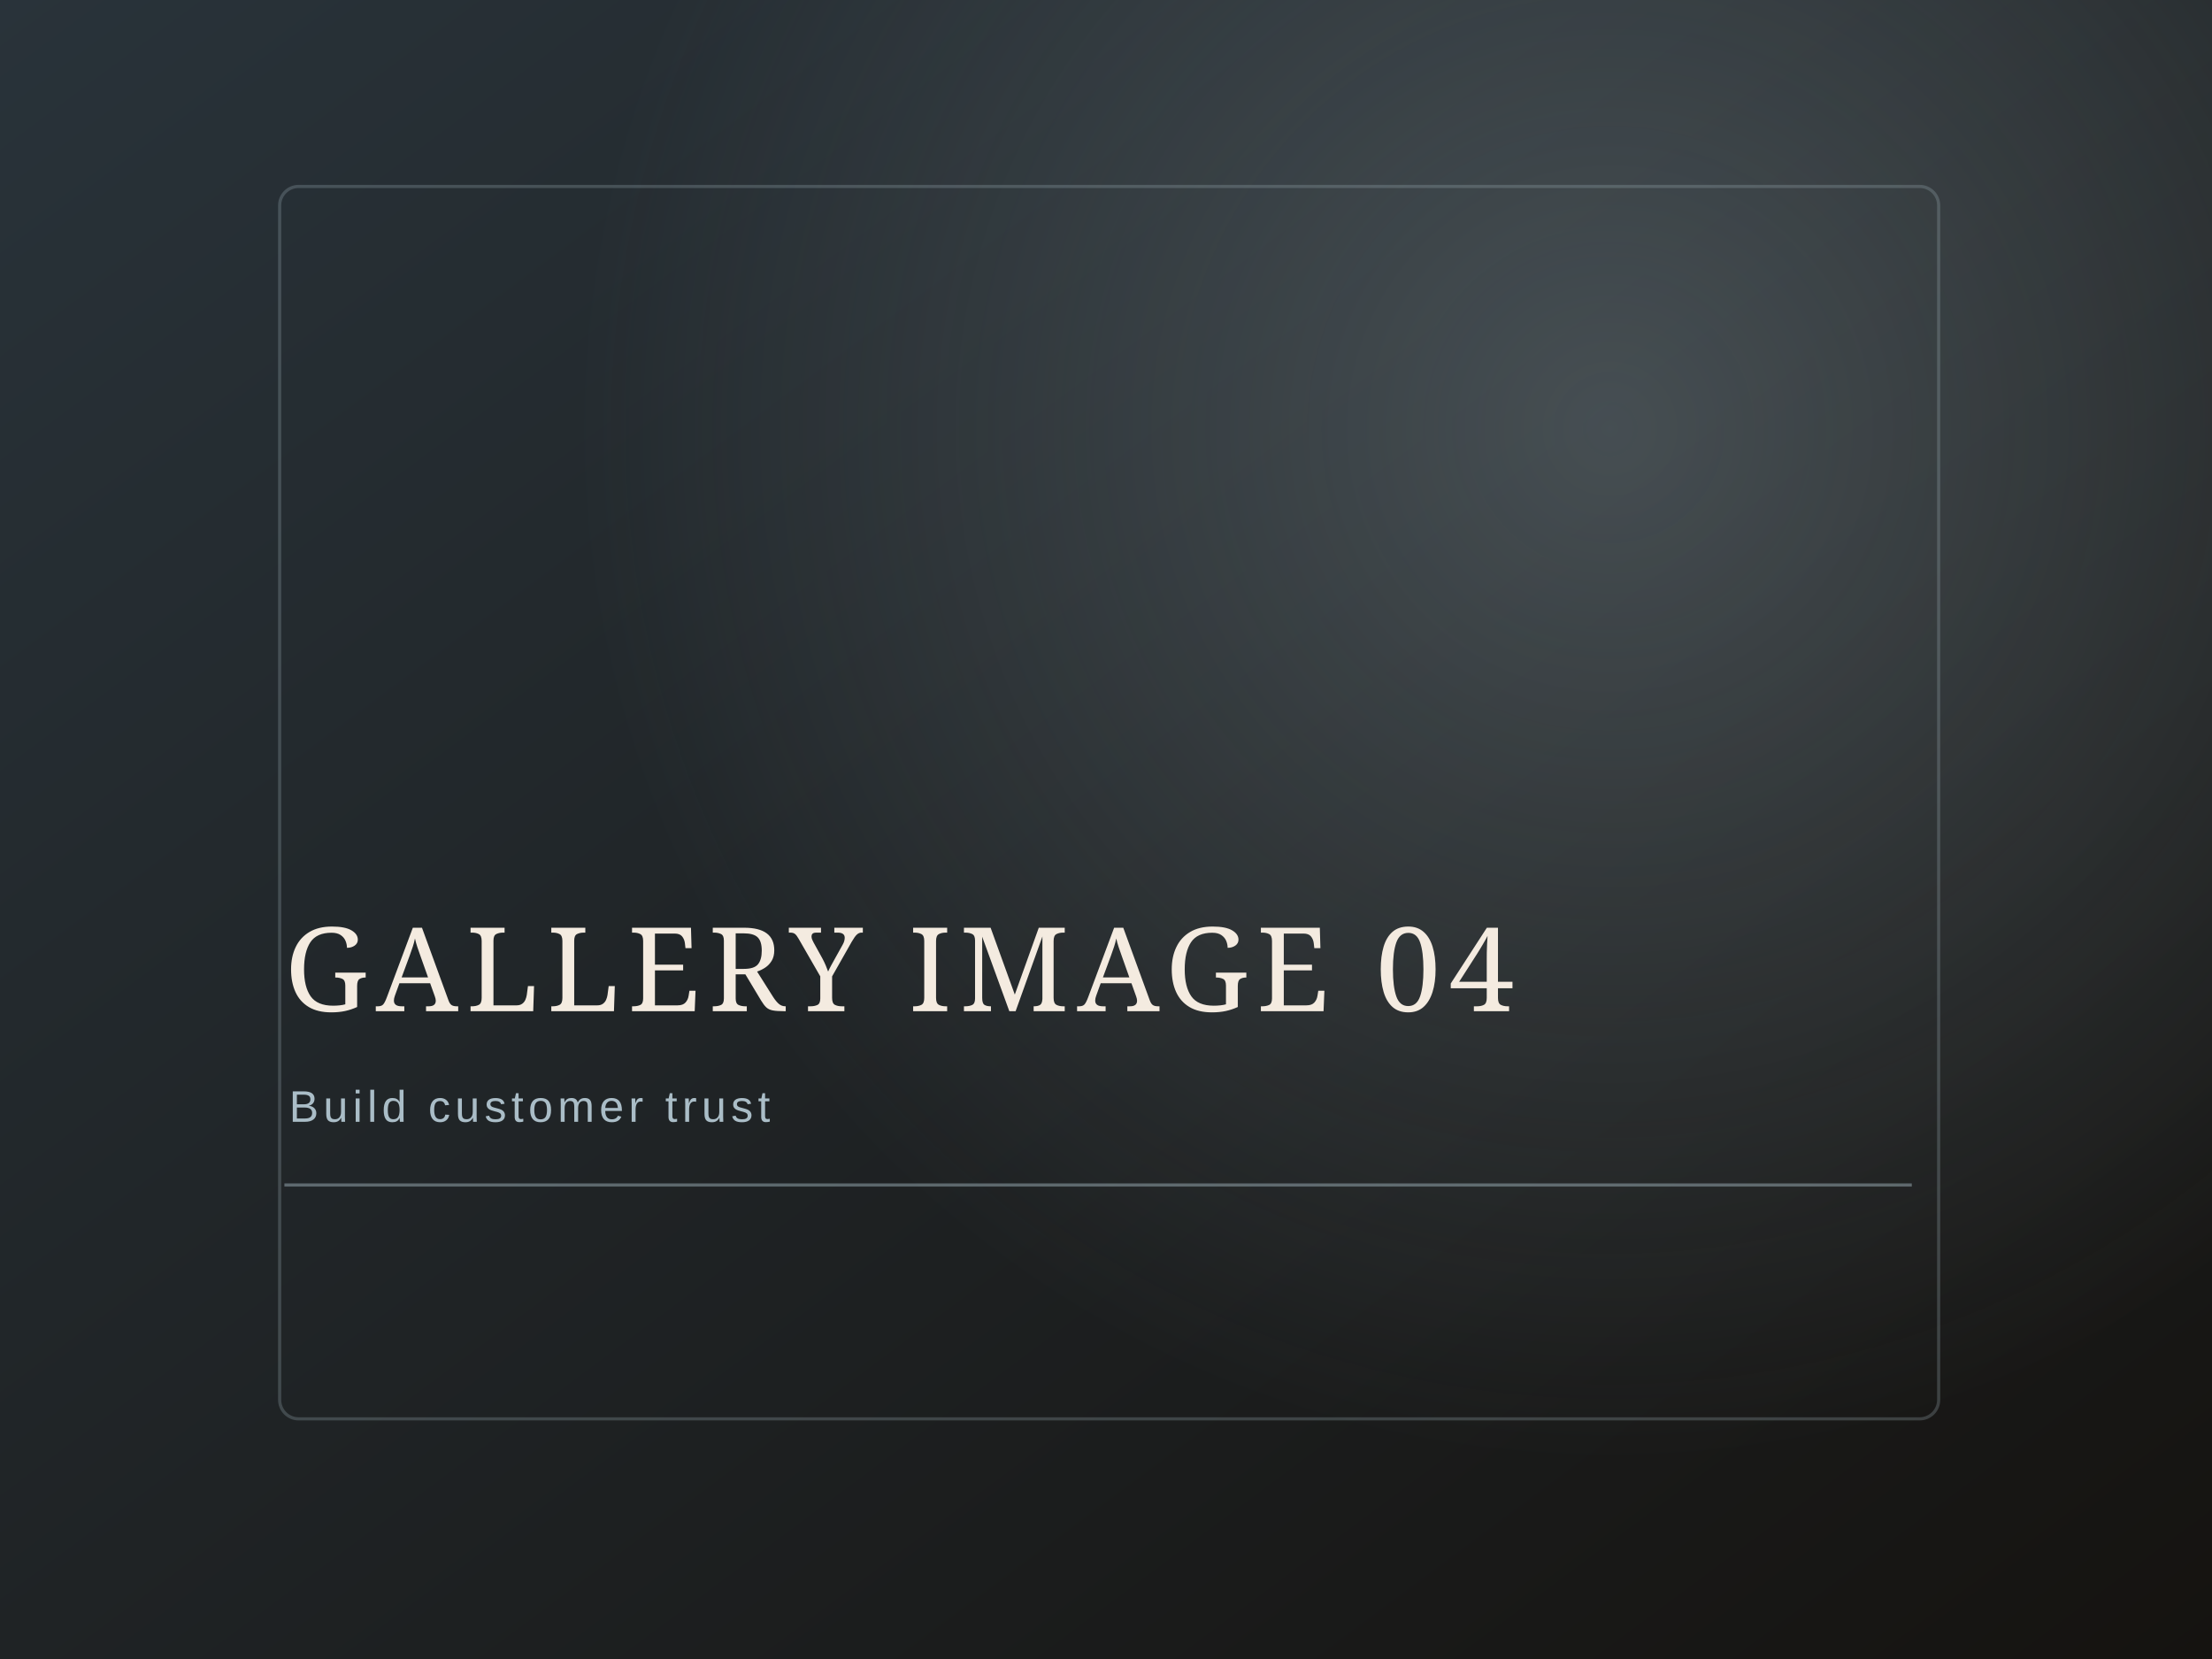
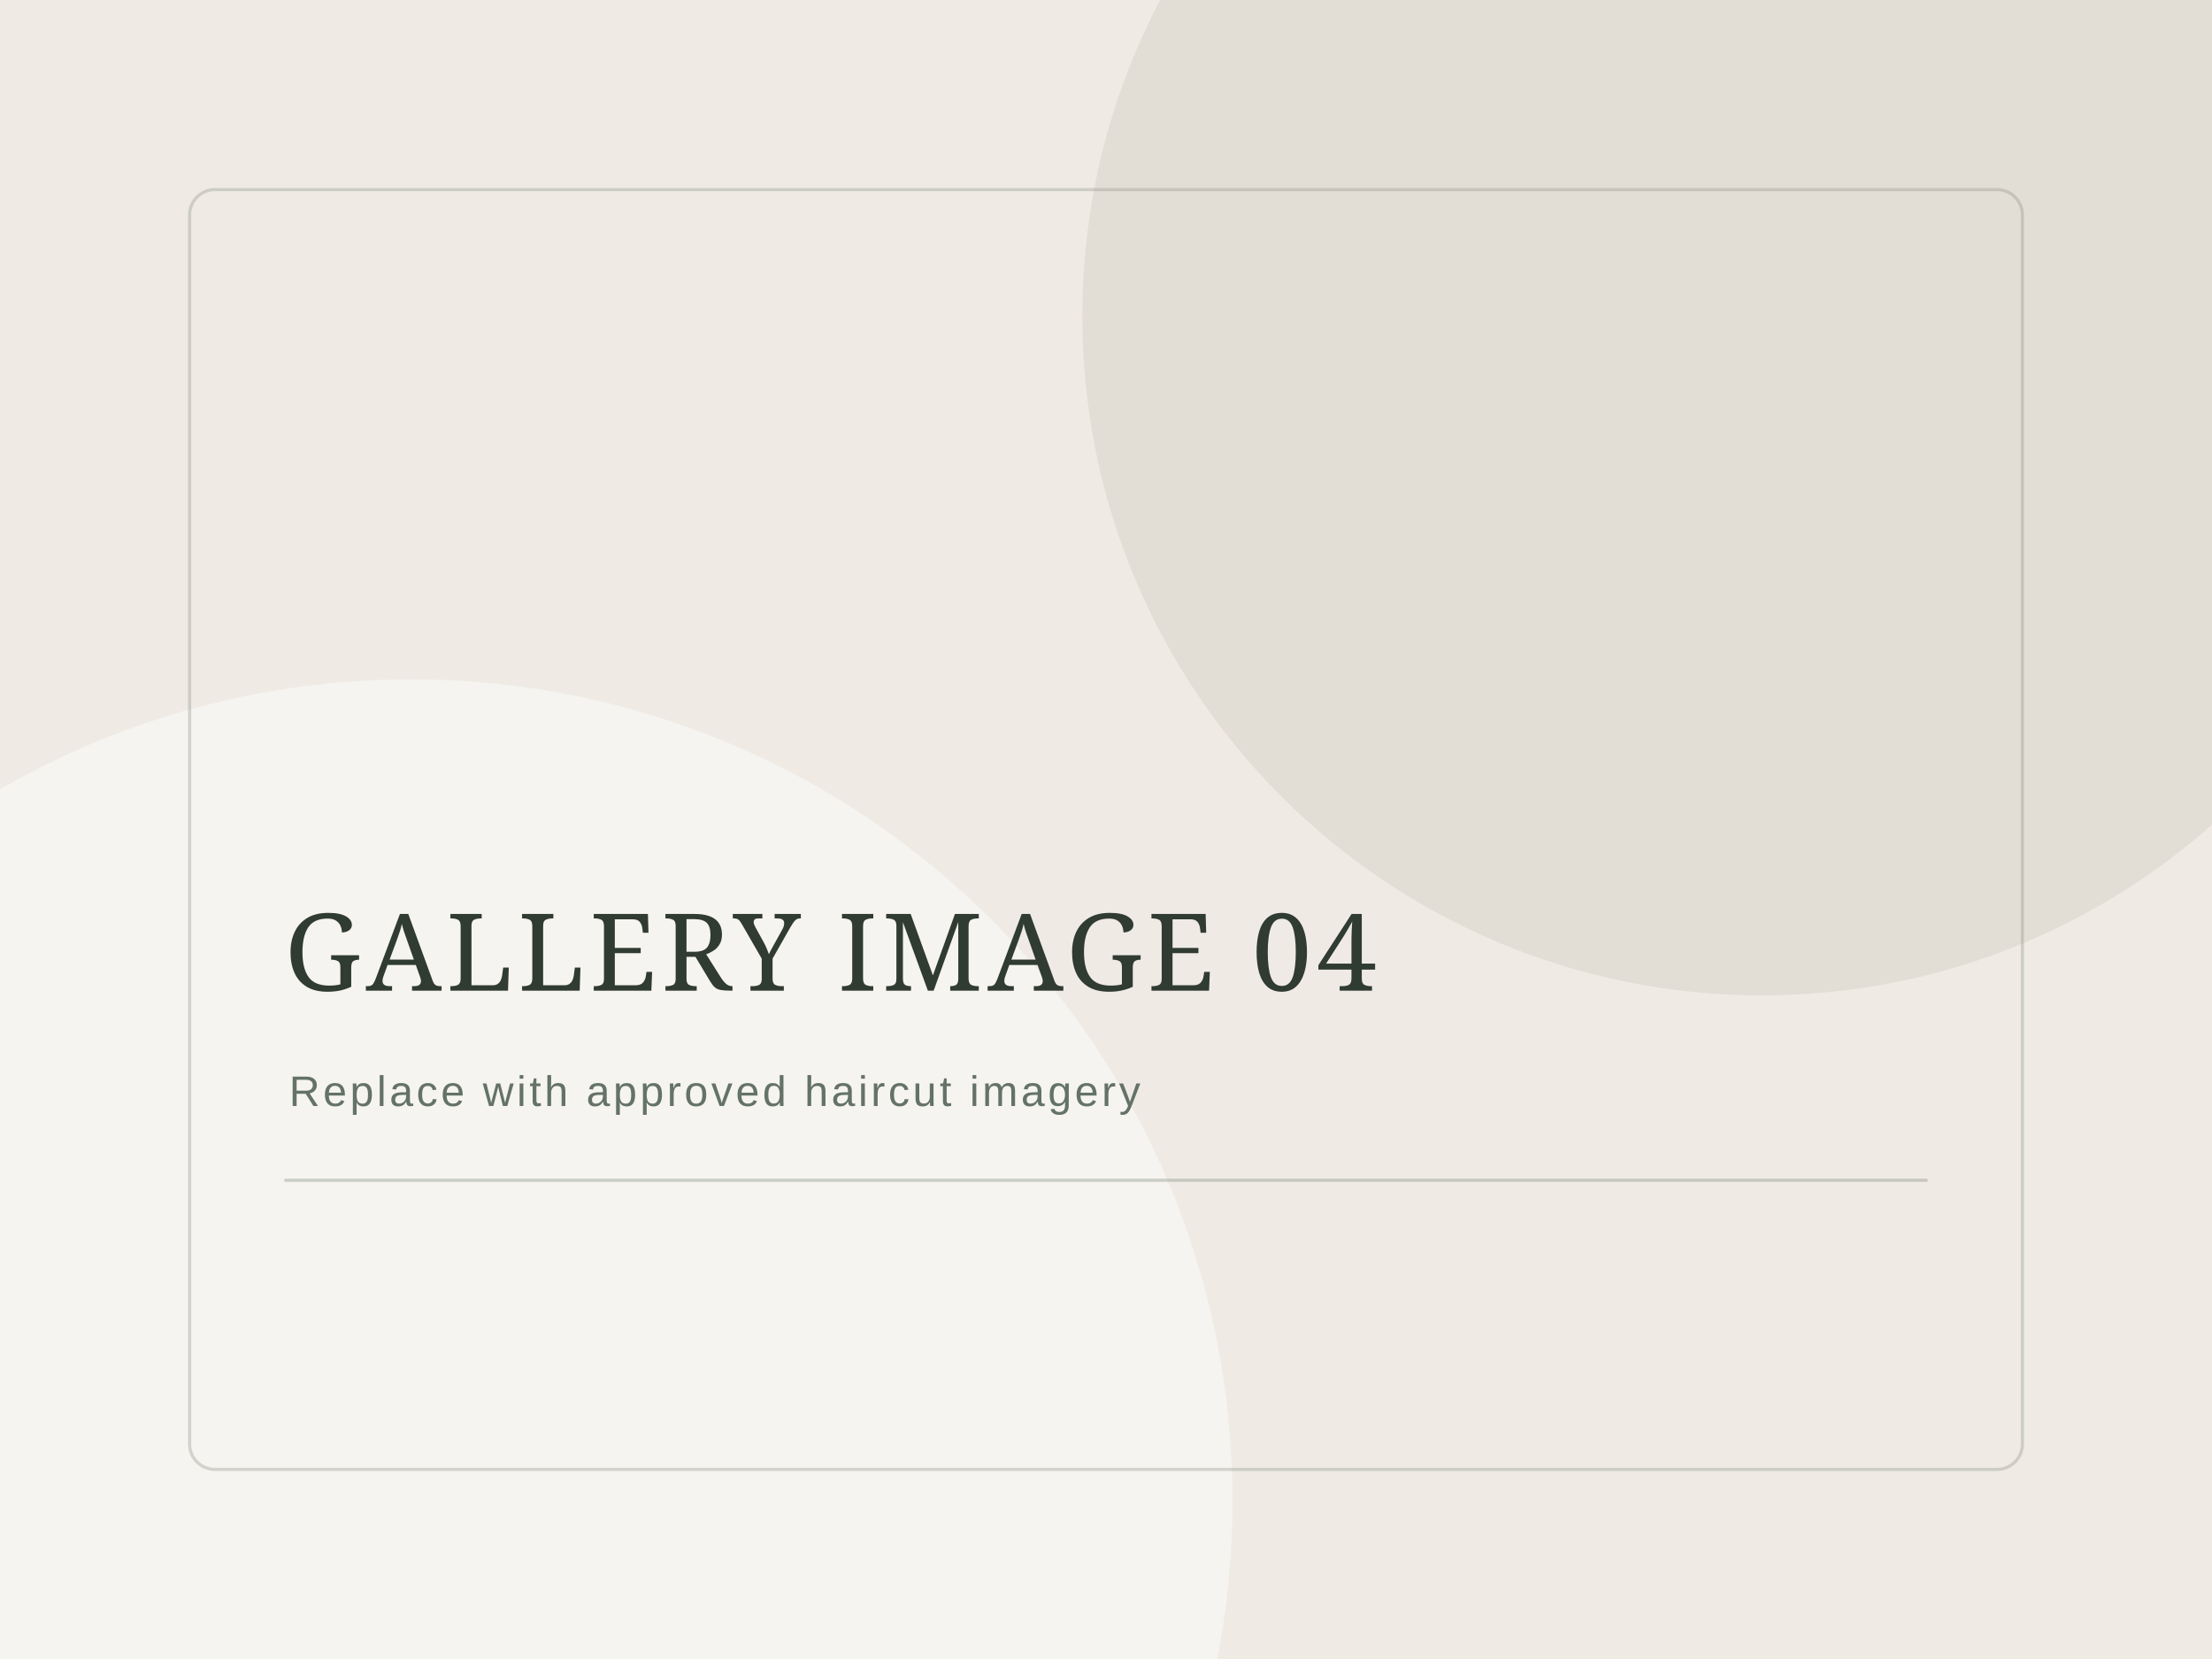
<svg xmlns="http://www.w3.org/2000/svg" width="1400" height="1050" viewBox="0 0 1400 1050">
-   <defs>
-     <linearGradient id="g" x2="1" y2="1">
-       <stop stop-color="#29333a" />
-       <stop offset="1" stop-color="#151310" />
-     </linearGradient>
-     <radialGradient id="r">
-       <stop stop-color="#aabdc7" stop-opacity=".28" />
-       <stop offset="1" stop-color="#aabdc7" stop-opacity="0" />
-     </radialGradient>
-   </defs>
-   <rect width="1400" height="1050" fill="url(#g)" />
-   <circle cx="1020" cy="270" r="660" fill="url(#r)" />
-   <path d="M180 750h1030" stroke="#aabdc7" stroke-opacity=".45" stroke-width="2" />
-   <text x="180" y="640" font-family="Georgia,serif" font-size="74" letter-spacing="5" fill="#f4ebe0">GALLERY IMAGE 04</text>
-   <text x="183" y="710" font-family="Arial,sans-serif" font-size="28" letter-spacing="3" fill="#aabdc7">Build customer trust</text>
-   <rect x="177" y="118" width="1050" height="780" rx="12" fill="none" stroke="#aabdc7" stroke-opacity=".25" stroke-width="2" />
+   <rect width="1400" height="1050" fill="#efebe4" />
+   <circle cx="1115" cy="200" r="430" fill="#b8b09e" opacity=".22" />
+   <circle cx="260" cy="950" r="520" fill="#ffffff" opacity=".46" />
+   <rect x="120" y="120" width="1160" height="810" rx="16" fill="none" stroke="#777e72" stroke-opacity=".28" stroke-width="2" />
+   <path d="M180 747h1040" stroke="#7b847a" opacity=".35" stroke-width="2" />
+   <text x="180" y="627" font-family="Georgia,serif" font-size="68" letter-spacing="3" fill="#303b32">GALLERY IMAGE 04</text>
+   <text x="183" y="700" font-family="Arial,sans-serif" font-size="27" letter-spacing="2" fill="#647267">Replace with approved haircut imagery</text>
</svg>
